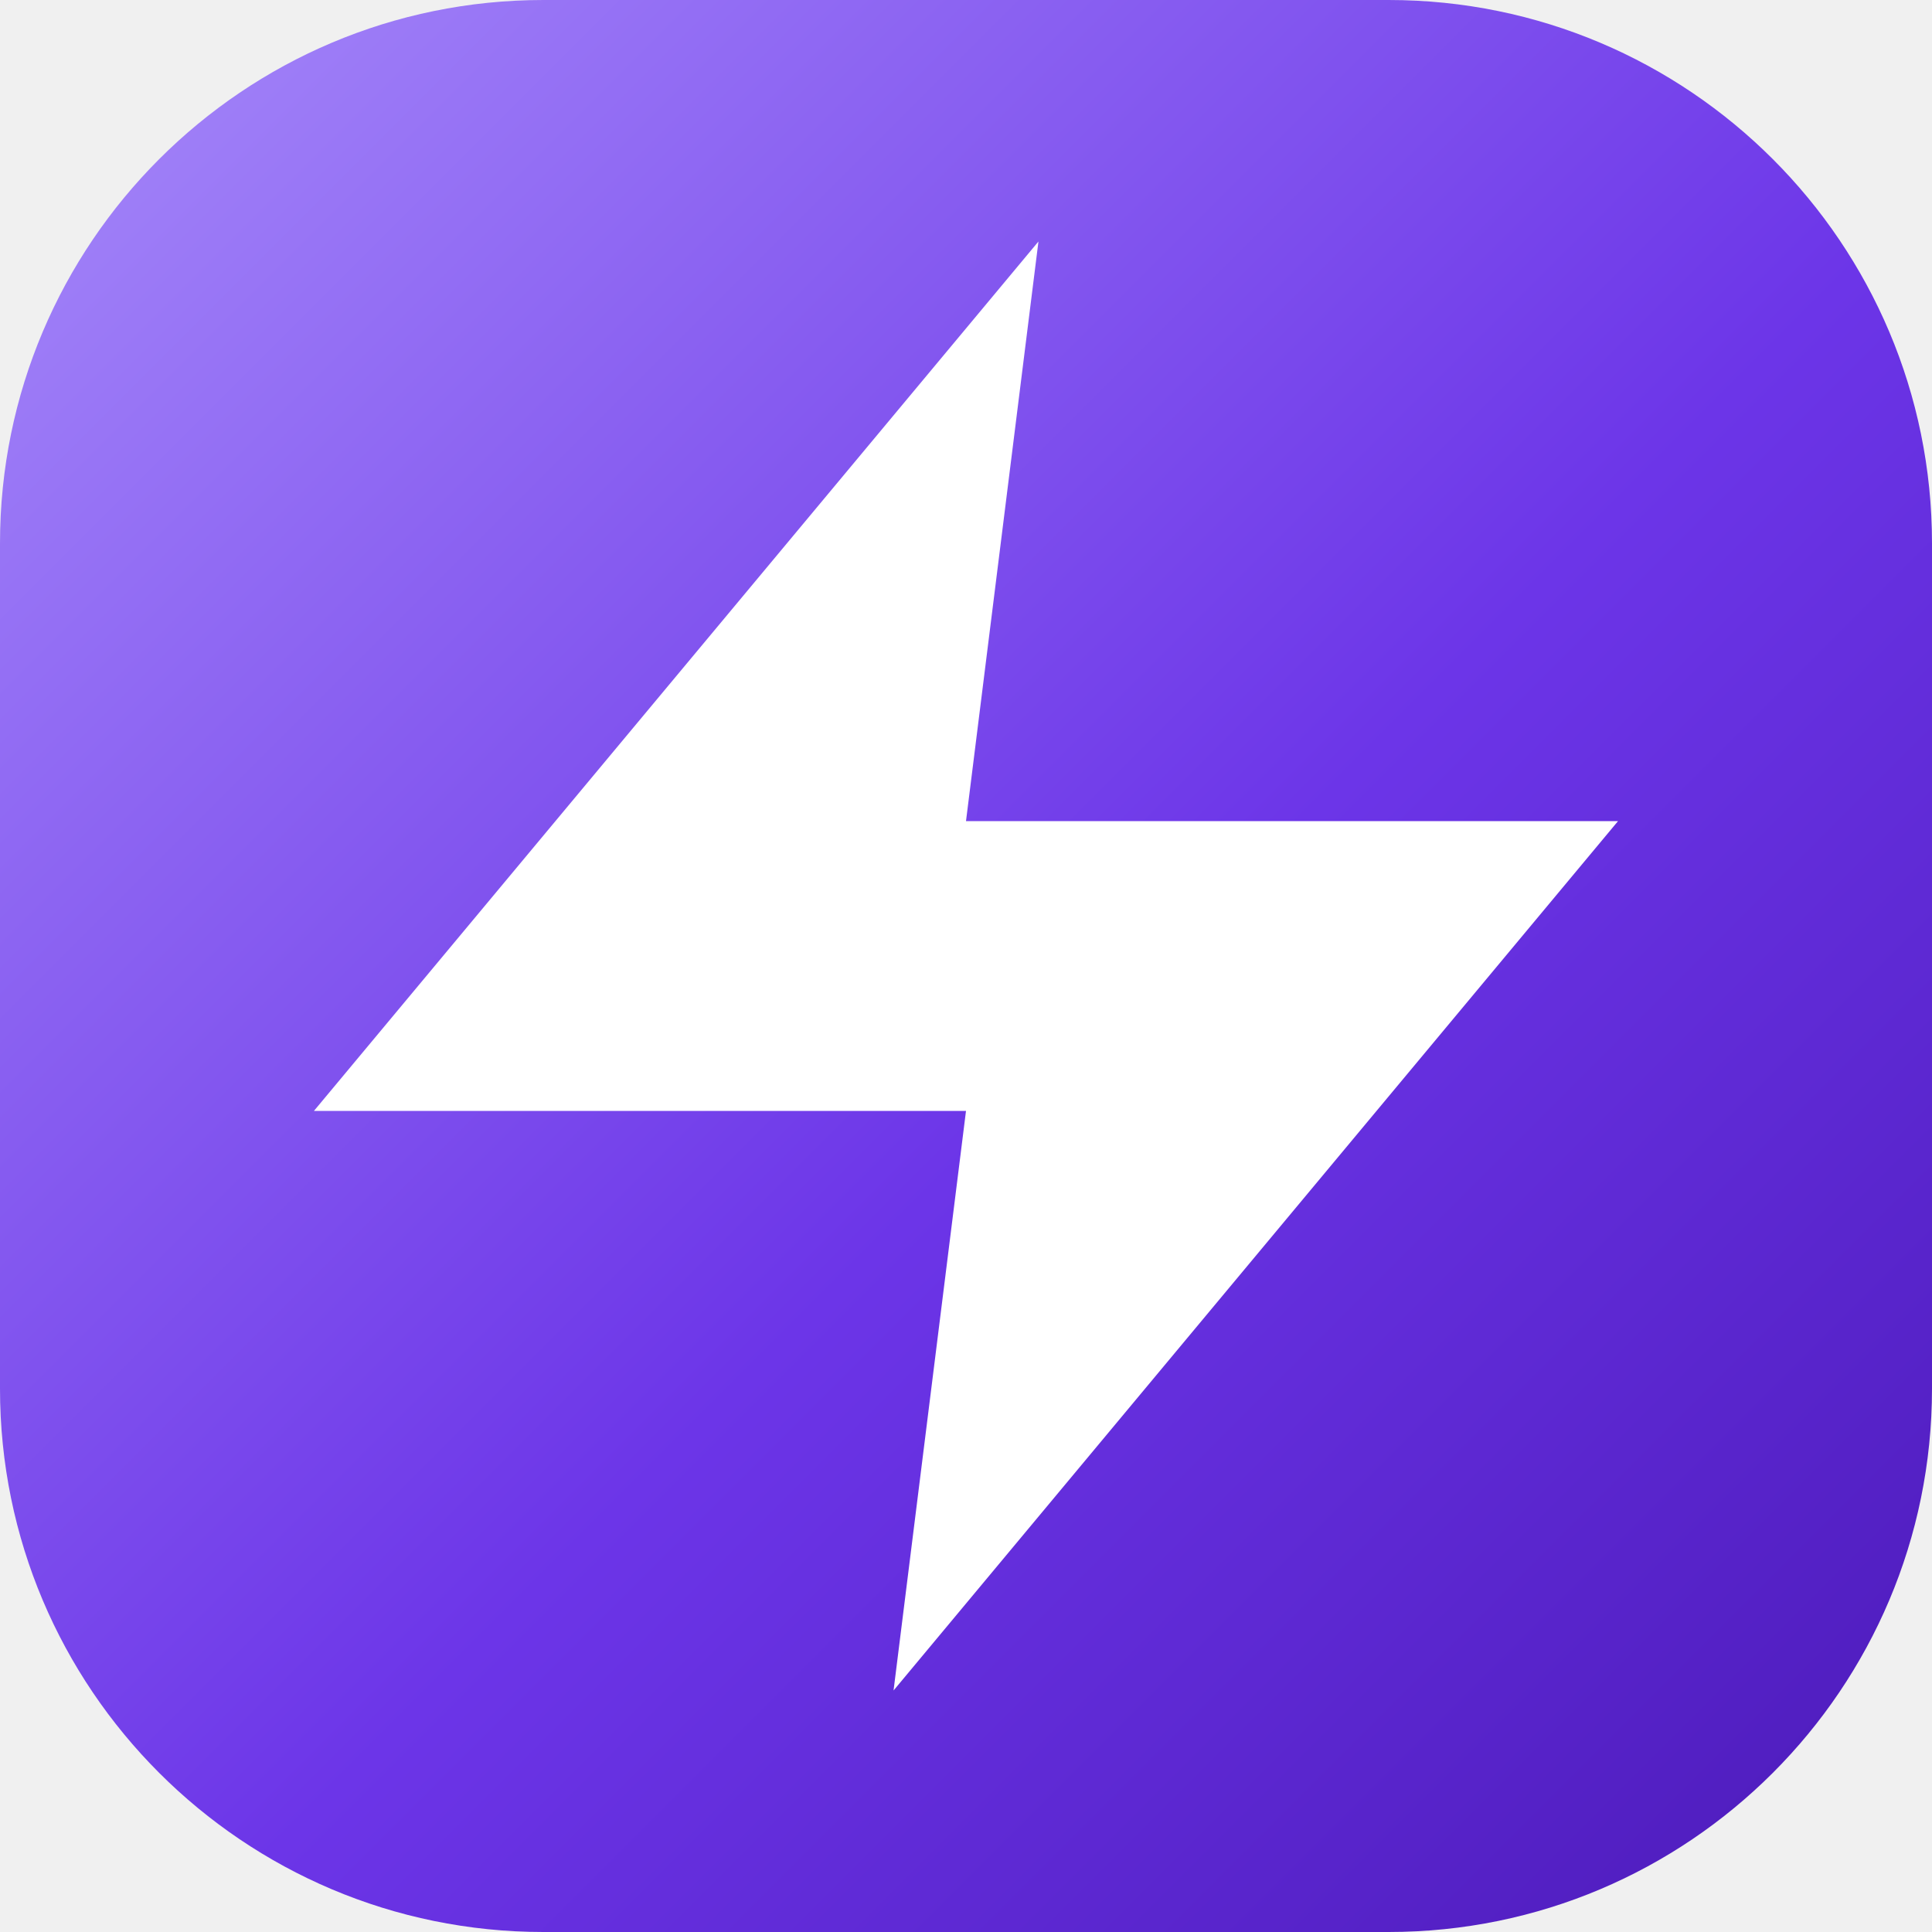
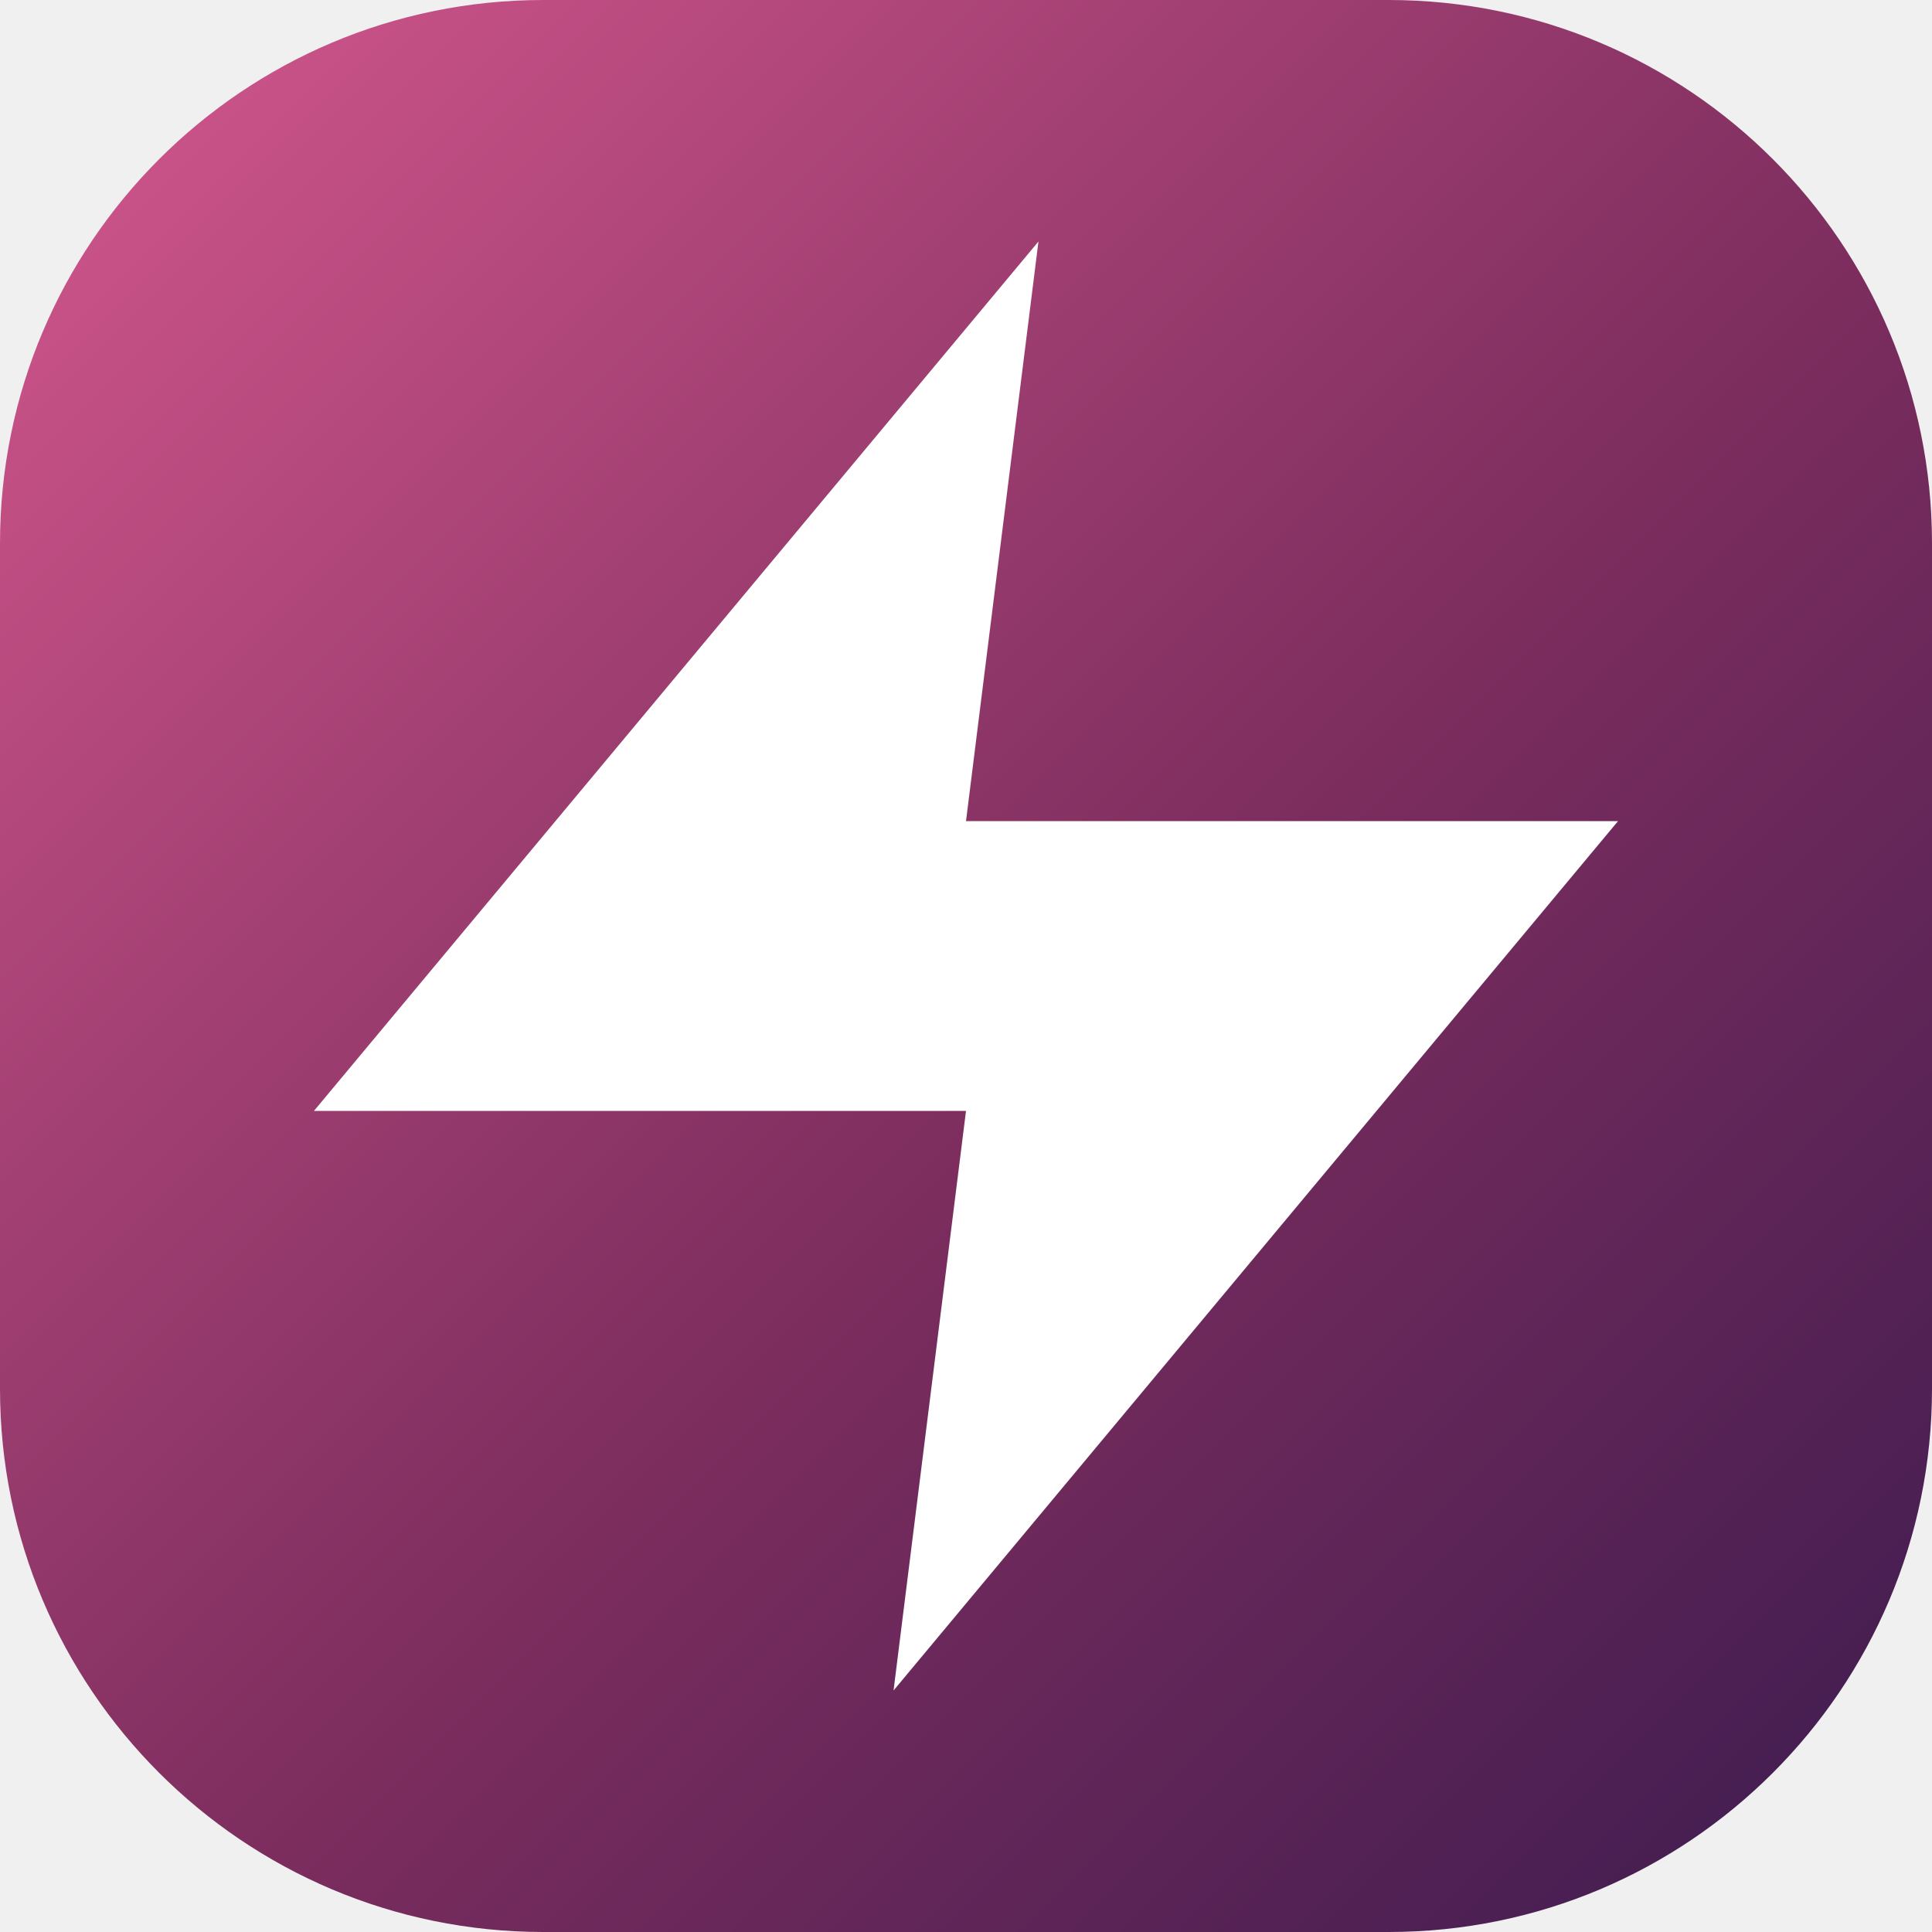
<svg xmlns="http://www.w3.org/2000/svg" viewBox="0 0 64 64">
  <defs>
    <linearGradient id="g" x1="0" y1="0" x2="1" y2="1">
-       <stop offset="0" stop-color="#A78BFA" />
-       <stop offset="0.55" stop-color="#6C35E8" />
-       <stop offset="1" stop-color="#4B19B8" />
+       <stop offset="0" stop-color="#D6598F" />
+       <stop offset="0.55" stop-color="#7C2D5E" />
+       <stop offset="1" stop-color="#3B1B4F" />
    </linearGradient>
  </defs>
  <rect width="64" height="64" rx="18" fill="url(#g)" />
  <polygon points="34.4,8 10.4,36.8 32,36.8 29.6,56 53.6,27.2 32,27.2" fill="#FFFFFF" />
</svg>
